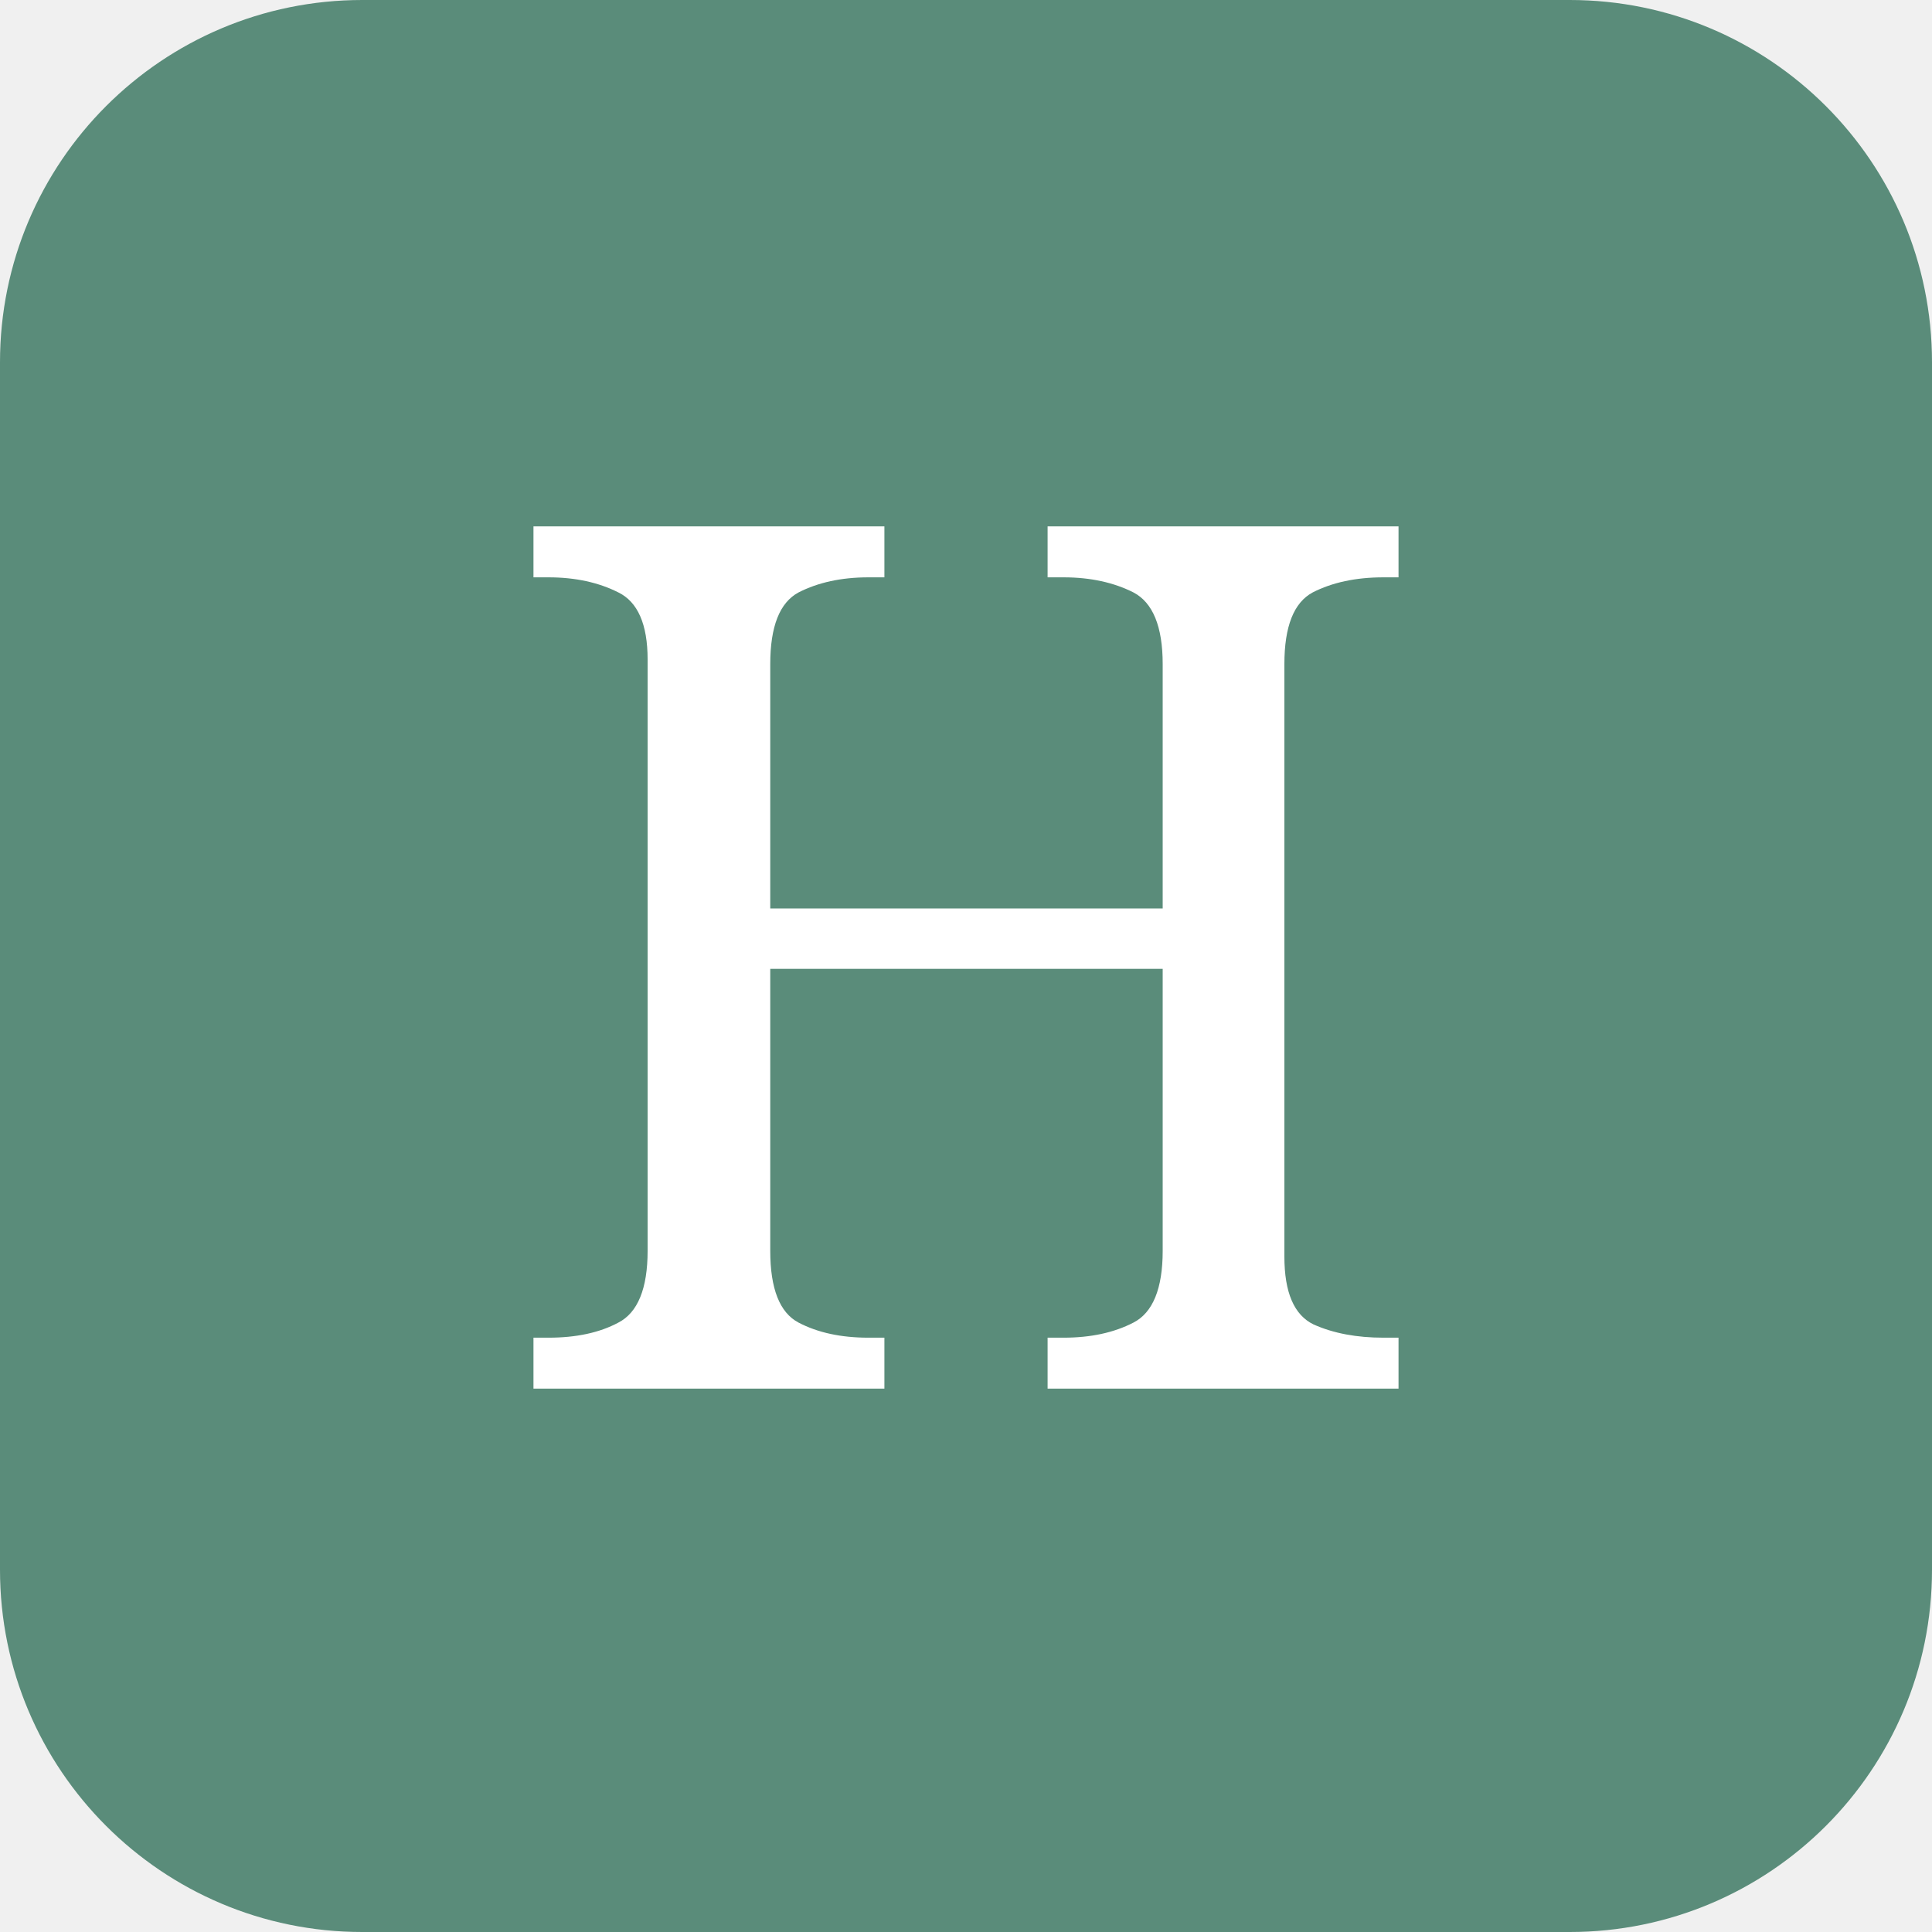
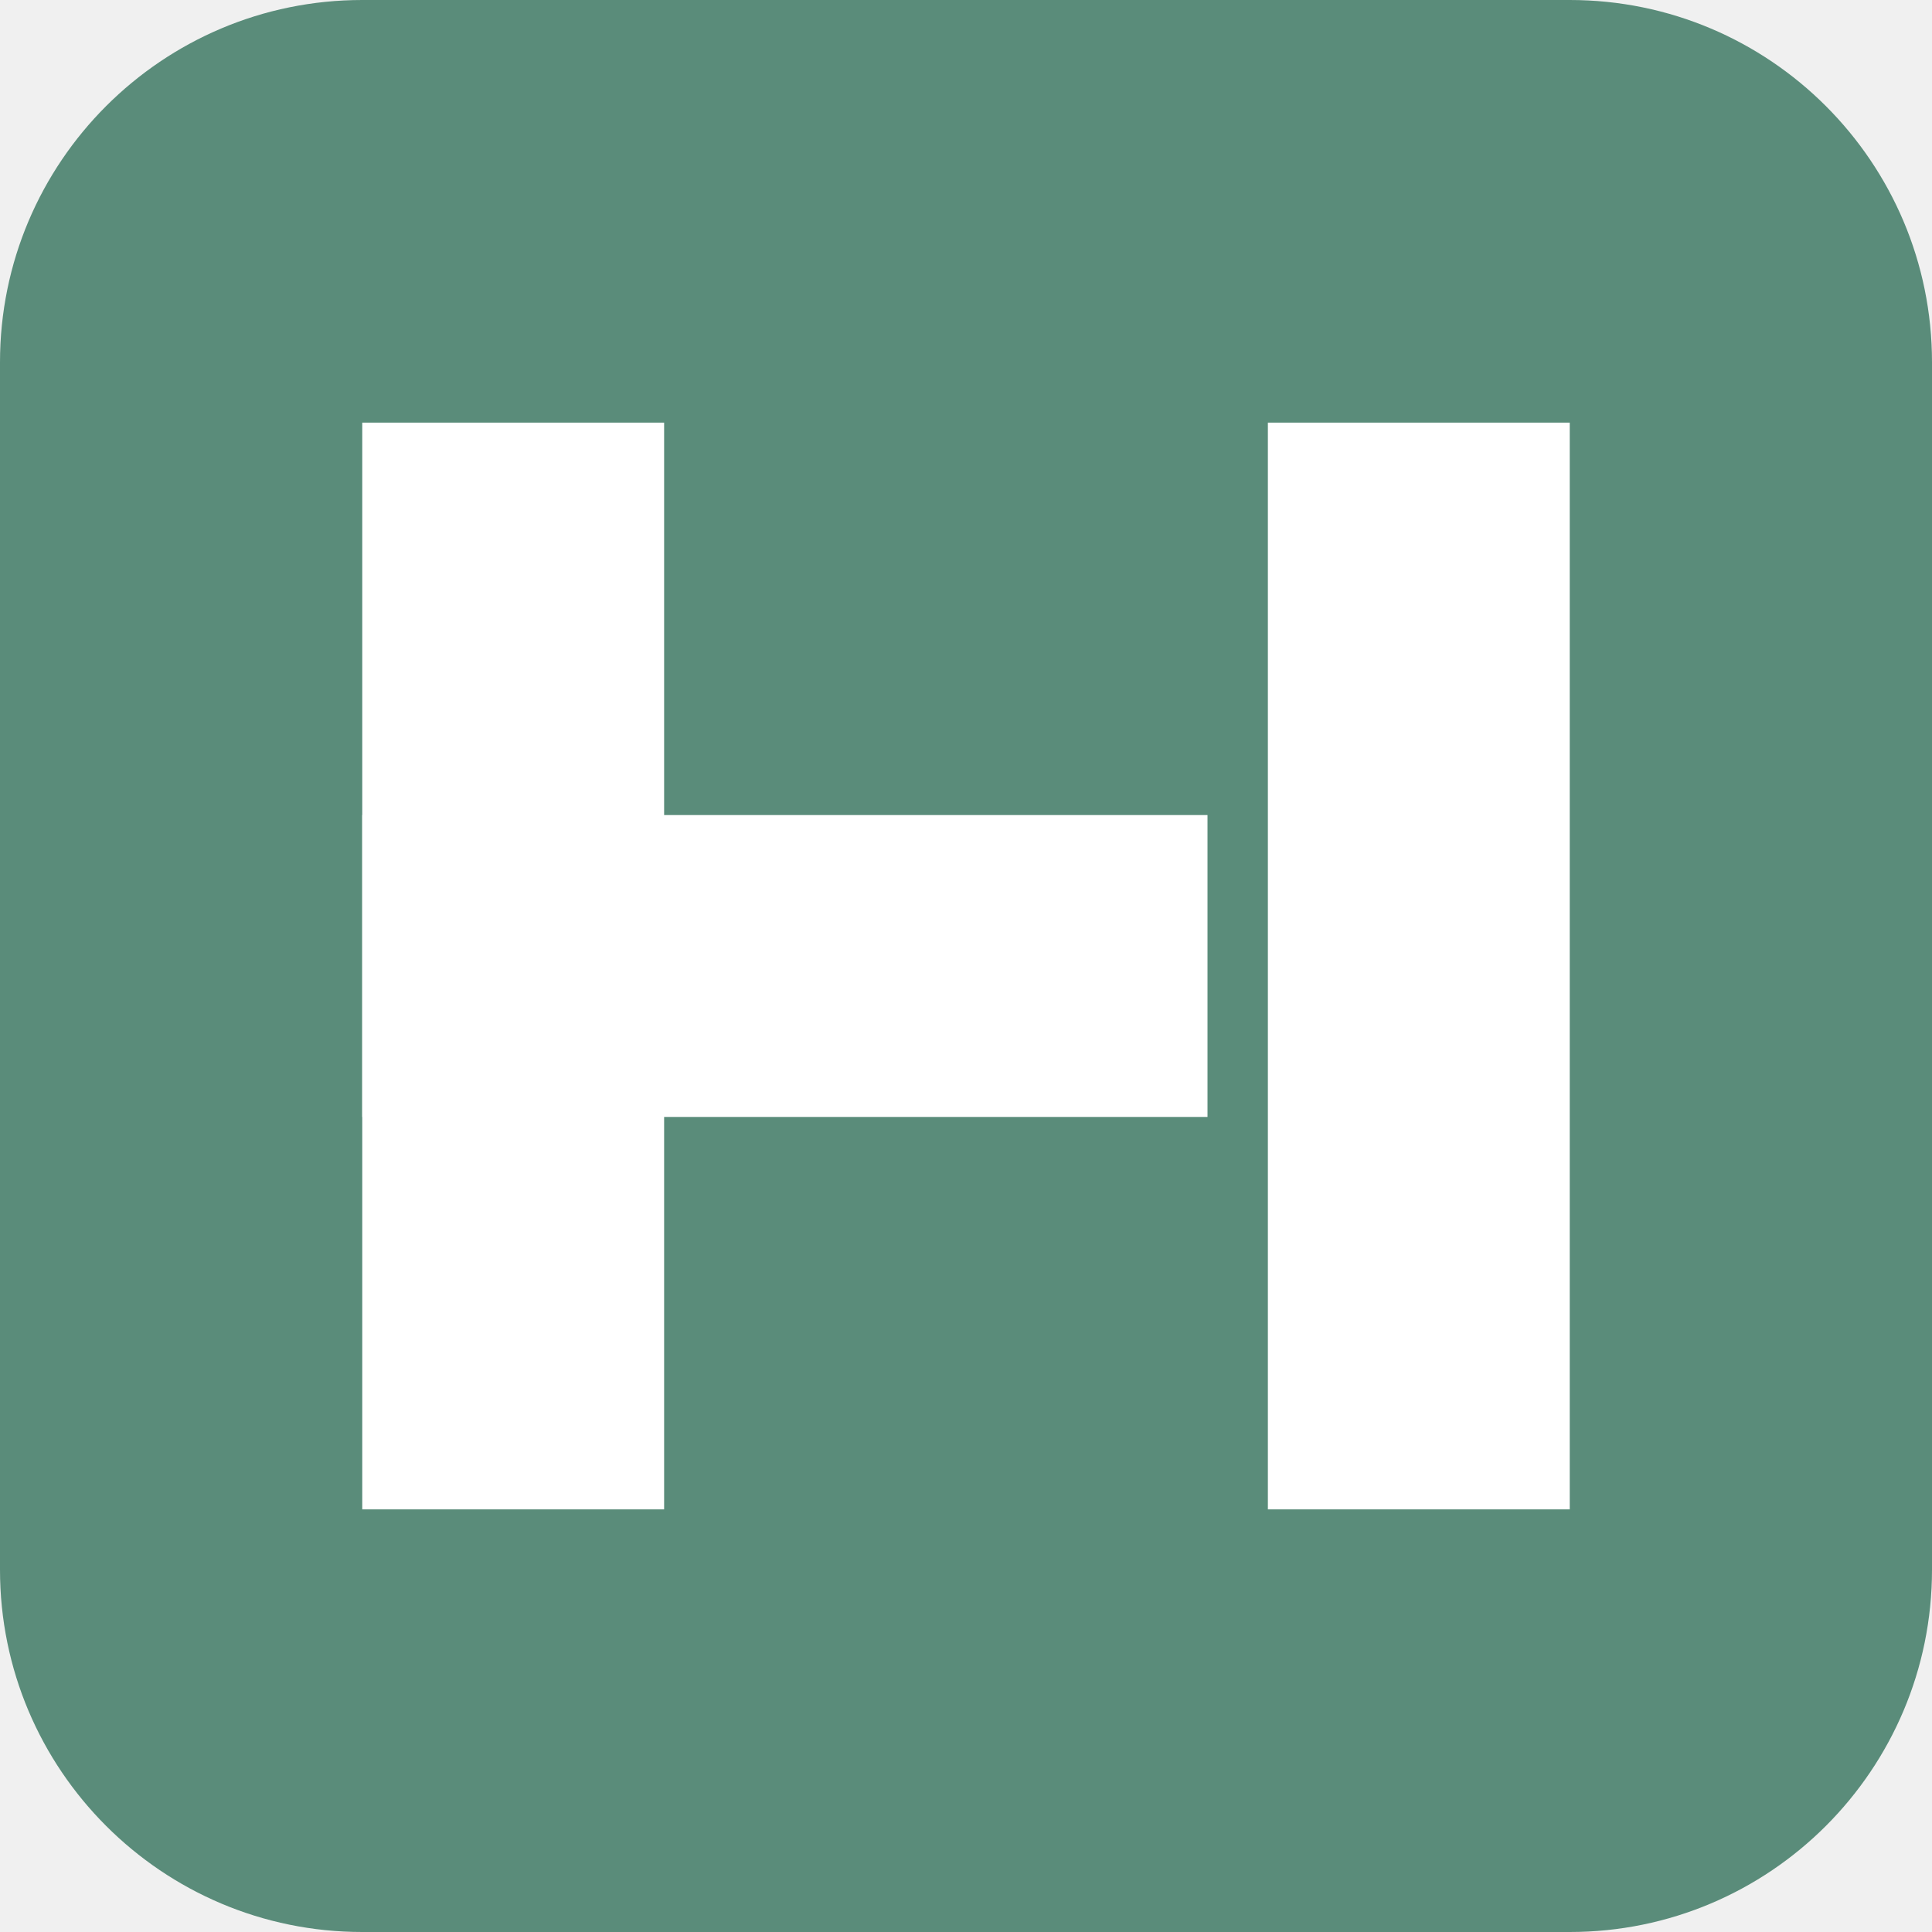
<svg xmlns="http://www.w3.org/2000/svg" viewBox="0 0 32 32">
  <rect width="32" height="32" rx="6" fill="#5a8c7a" />
-   <text x="16" y="23" font-family="Georgia, serif" font-size="20" font-weight="500" text-anchor="middle" fill="#ffffff">H</text>
+   <rect x="6" y="7" width="5" height="18" fill="#ffffff" />
+   <rect x="6" y="13.5" width="14" height="5" fill="#ffffff" />
+   <rect x="21" y="7" width="5" height="18" fill="#ffffff" />
</svg>
